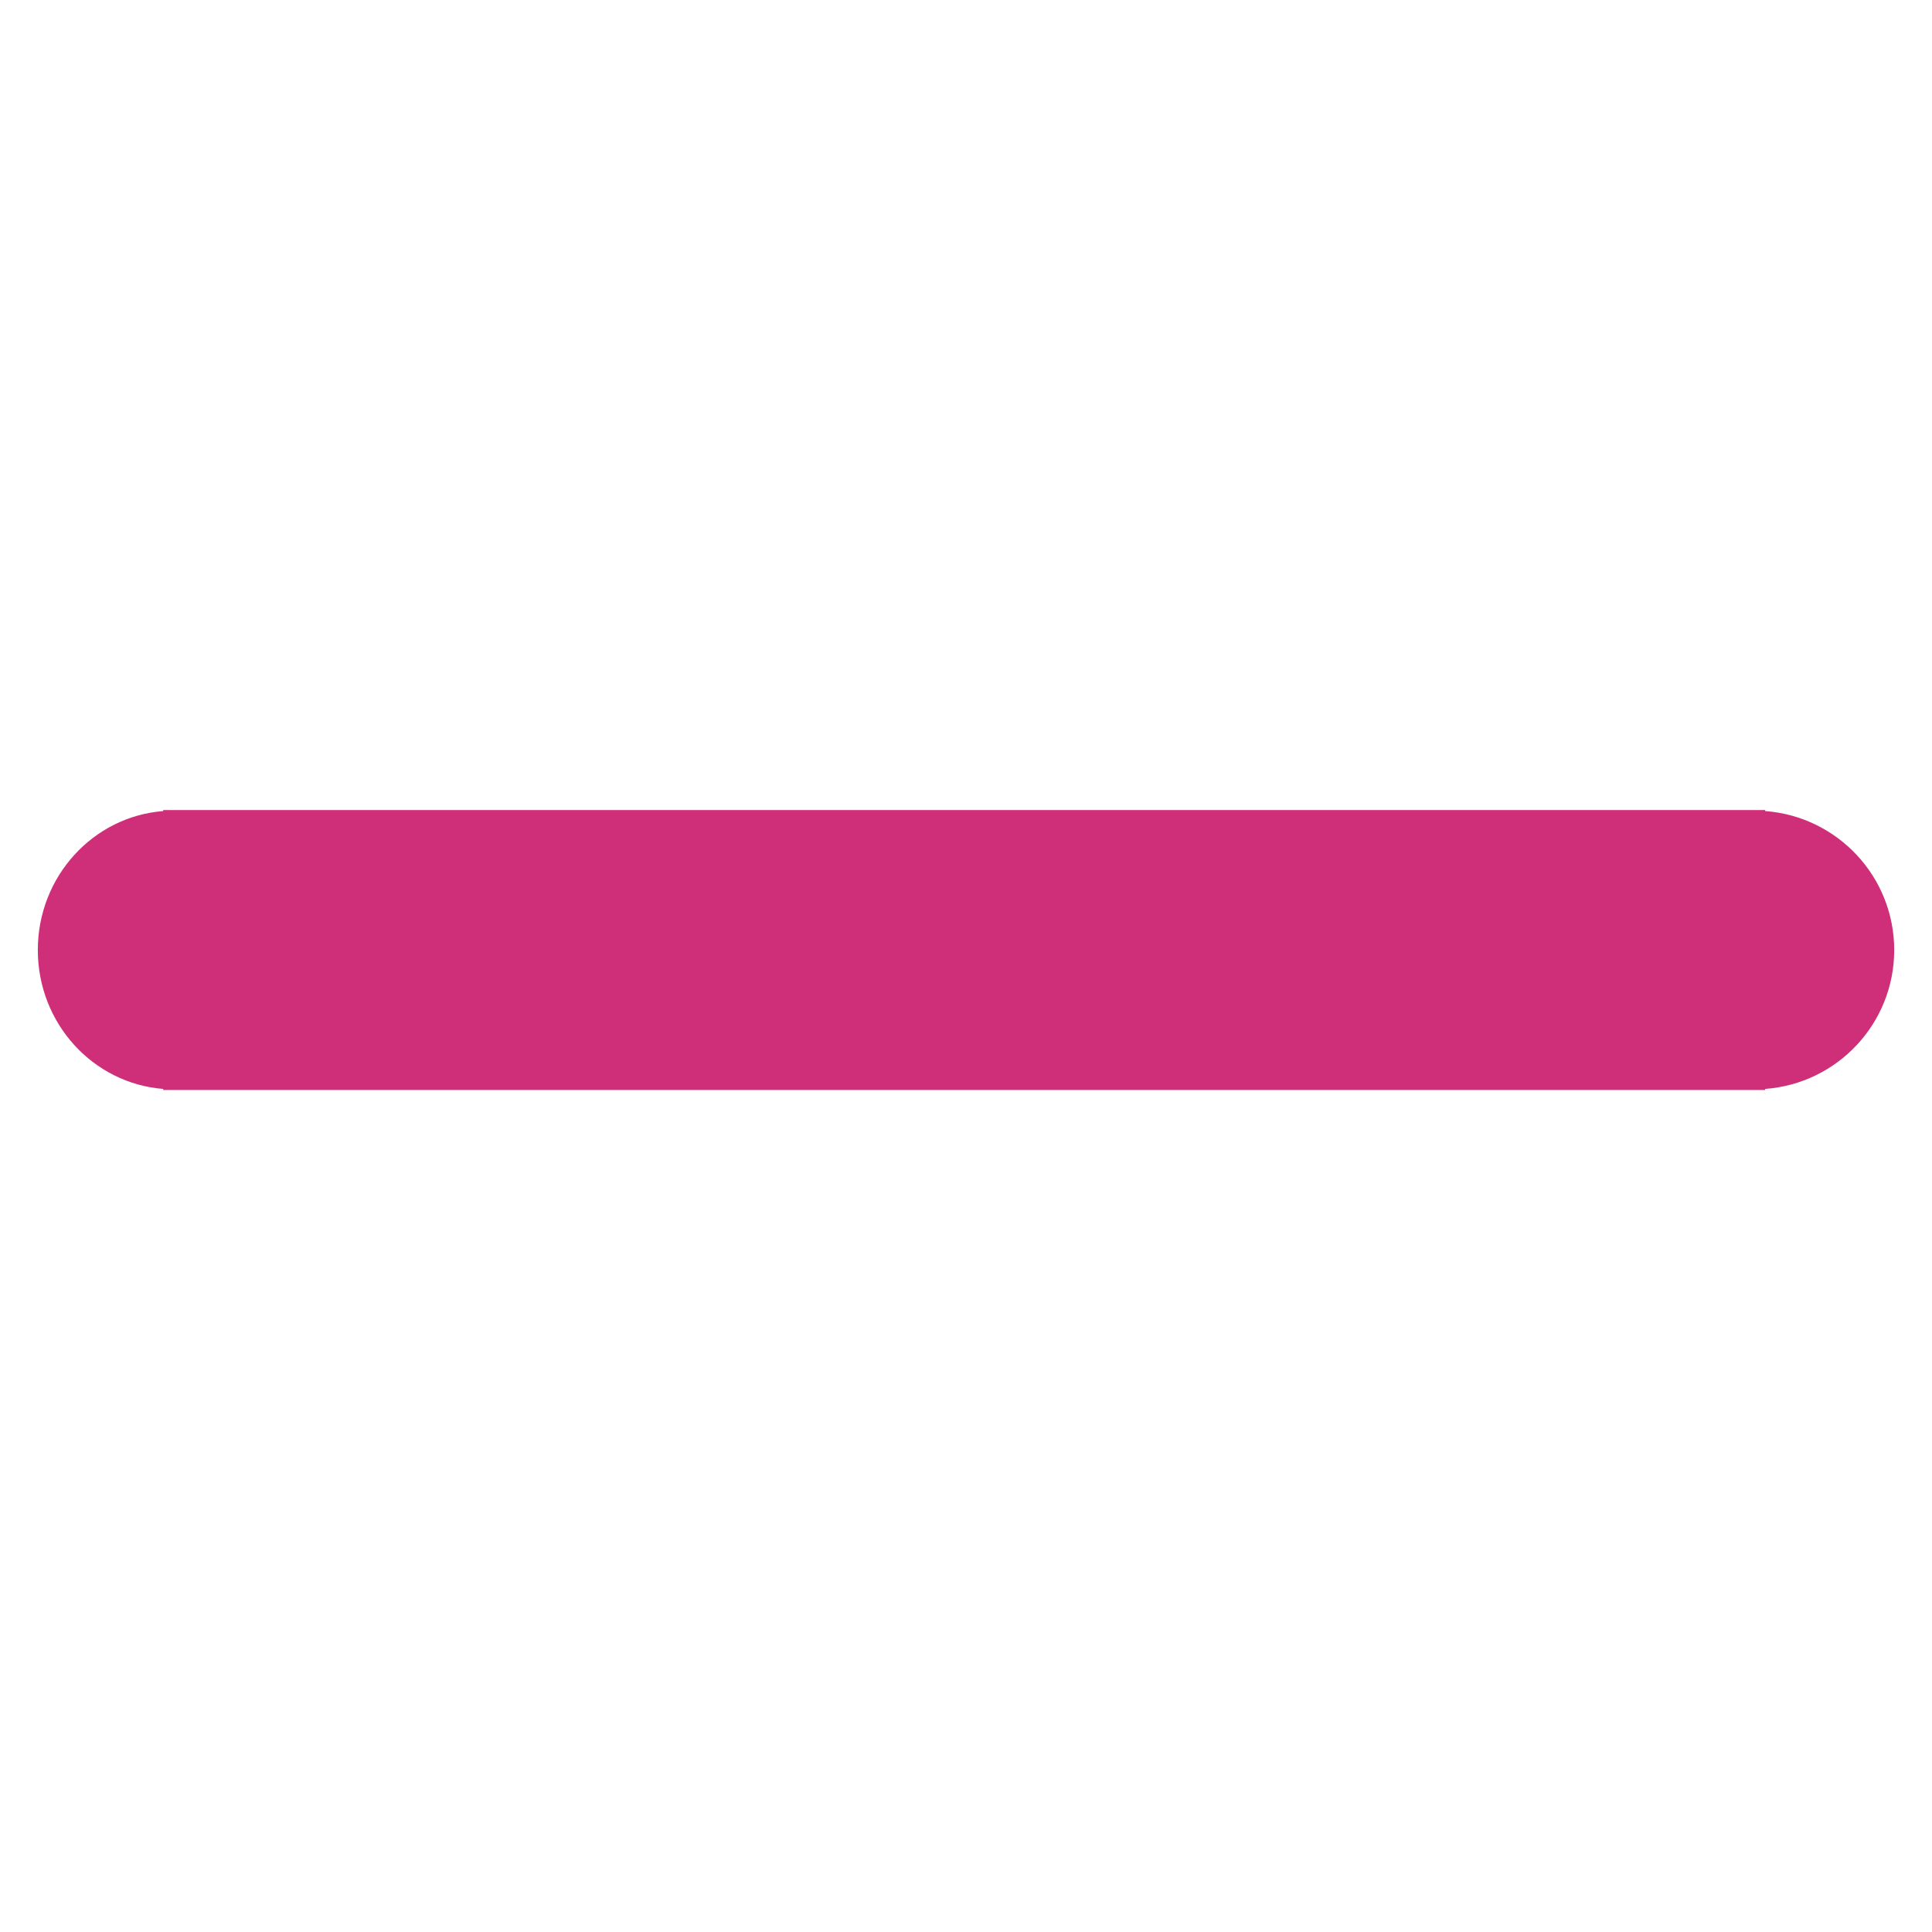
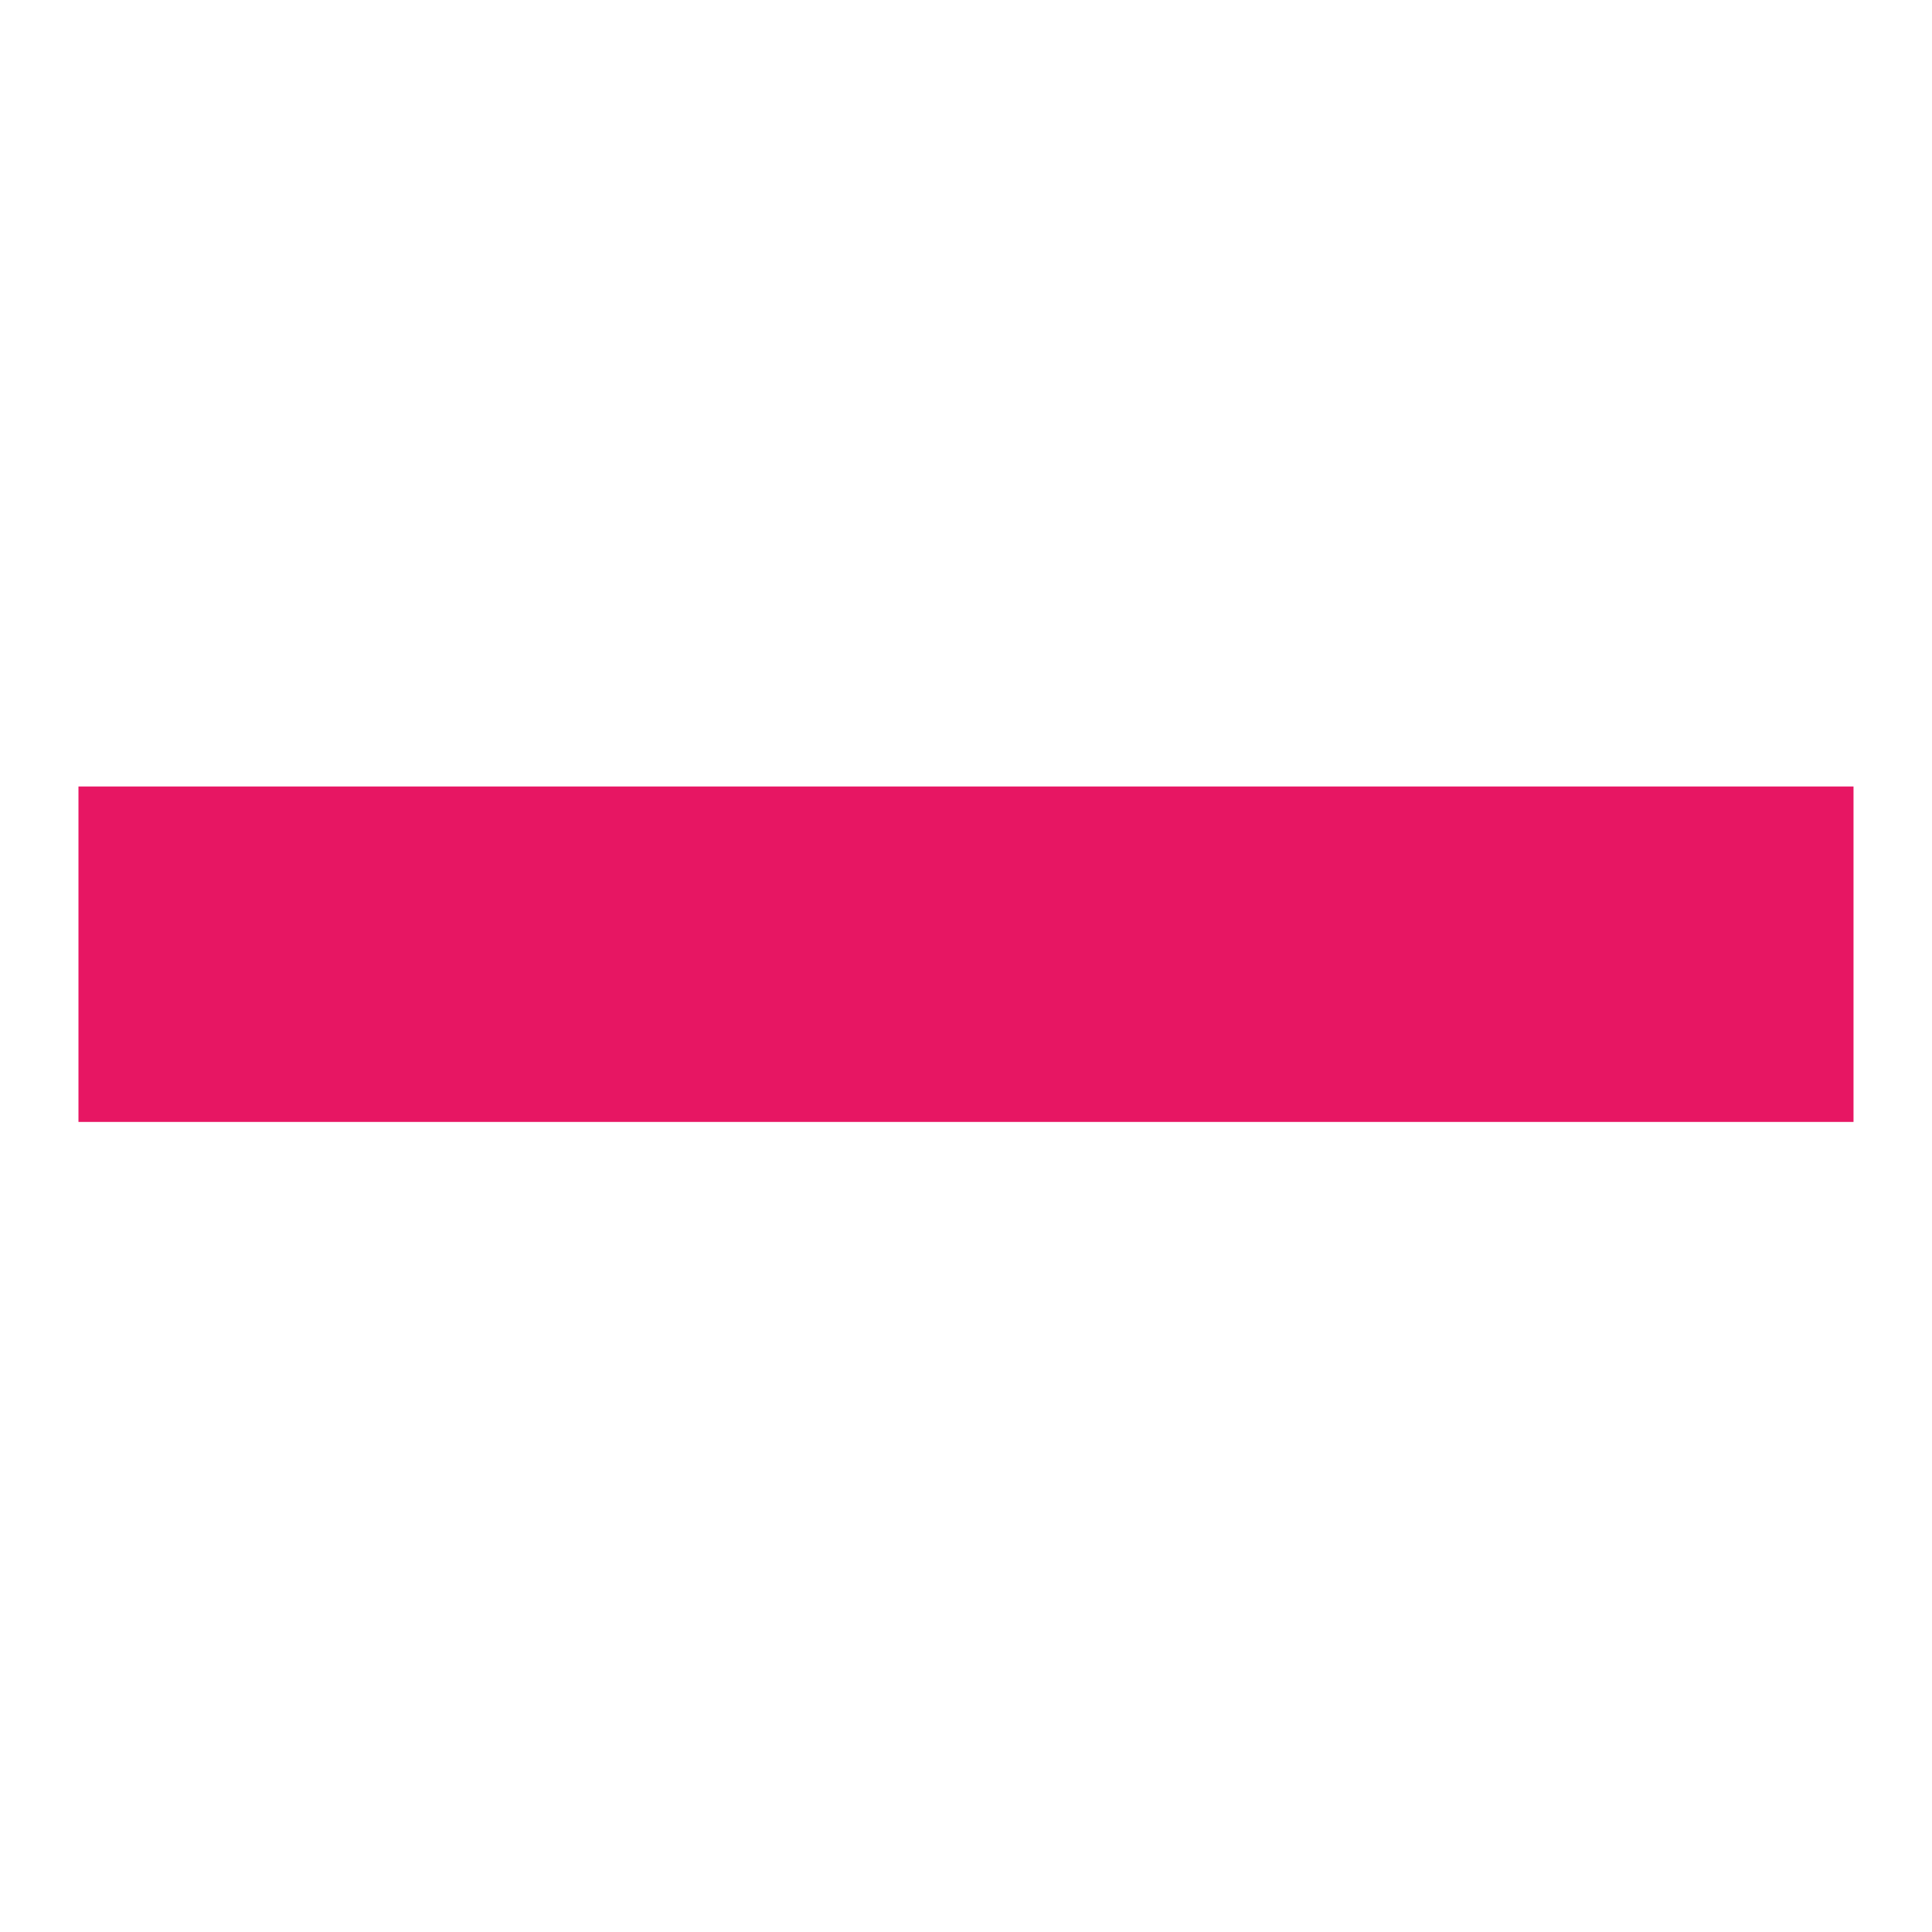
- <svg xmlns="http://www.w3.org/2000/svg" version="1.1" id="Layer_1" x="0px" y="0px" width="75.202px" height="75.202px" viewBox="0 0 75.202 75.202" enable-background="new 0 0 75.202 75.202" xml:space="preserve">
-   <path fill="#CF2F79" d="M73.731,36.979c0-2.862-2.216-5.201-5.024-5.409v-0.04H6.353v0.04c-2.729,0.213-4.881,2.549-4.881,5.409  c0,2.858,2.152,5.194,4.881,5.407v0.041h62.354v-0.041C71.516,42.179,73.731,39.841,73.731,36.979z" />
+ <svg xmlns="http://www.w3.org/2000/svg" version="1.1" x="0px" y="0px" width="75.203px" height="75.203px" viewBox="0 0 75.203 75.203" enable-background="new 0 0 75.203 75.203" xml:space="preserve">
+   <g id="Layer_1" display="none">
+     <rect display="inline" fill="#48A364" width="75.203" height="75.203" />
+   </g>
+   <g id="Layer_2">
+     <polygon fill="#E71663" points="43.884,30.614 43.884,30.614 30.827,30.614 30.827,30.614 3.054,30.614 3.054,43.671    30.827,43.671 30.827,43.671 43.884,43.671 43.884,43.671 72.148,43.671 72.148,30.614  " />
+   </g>
</svg>
